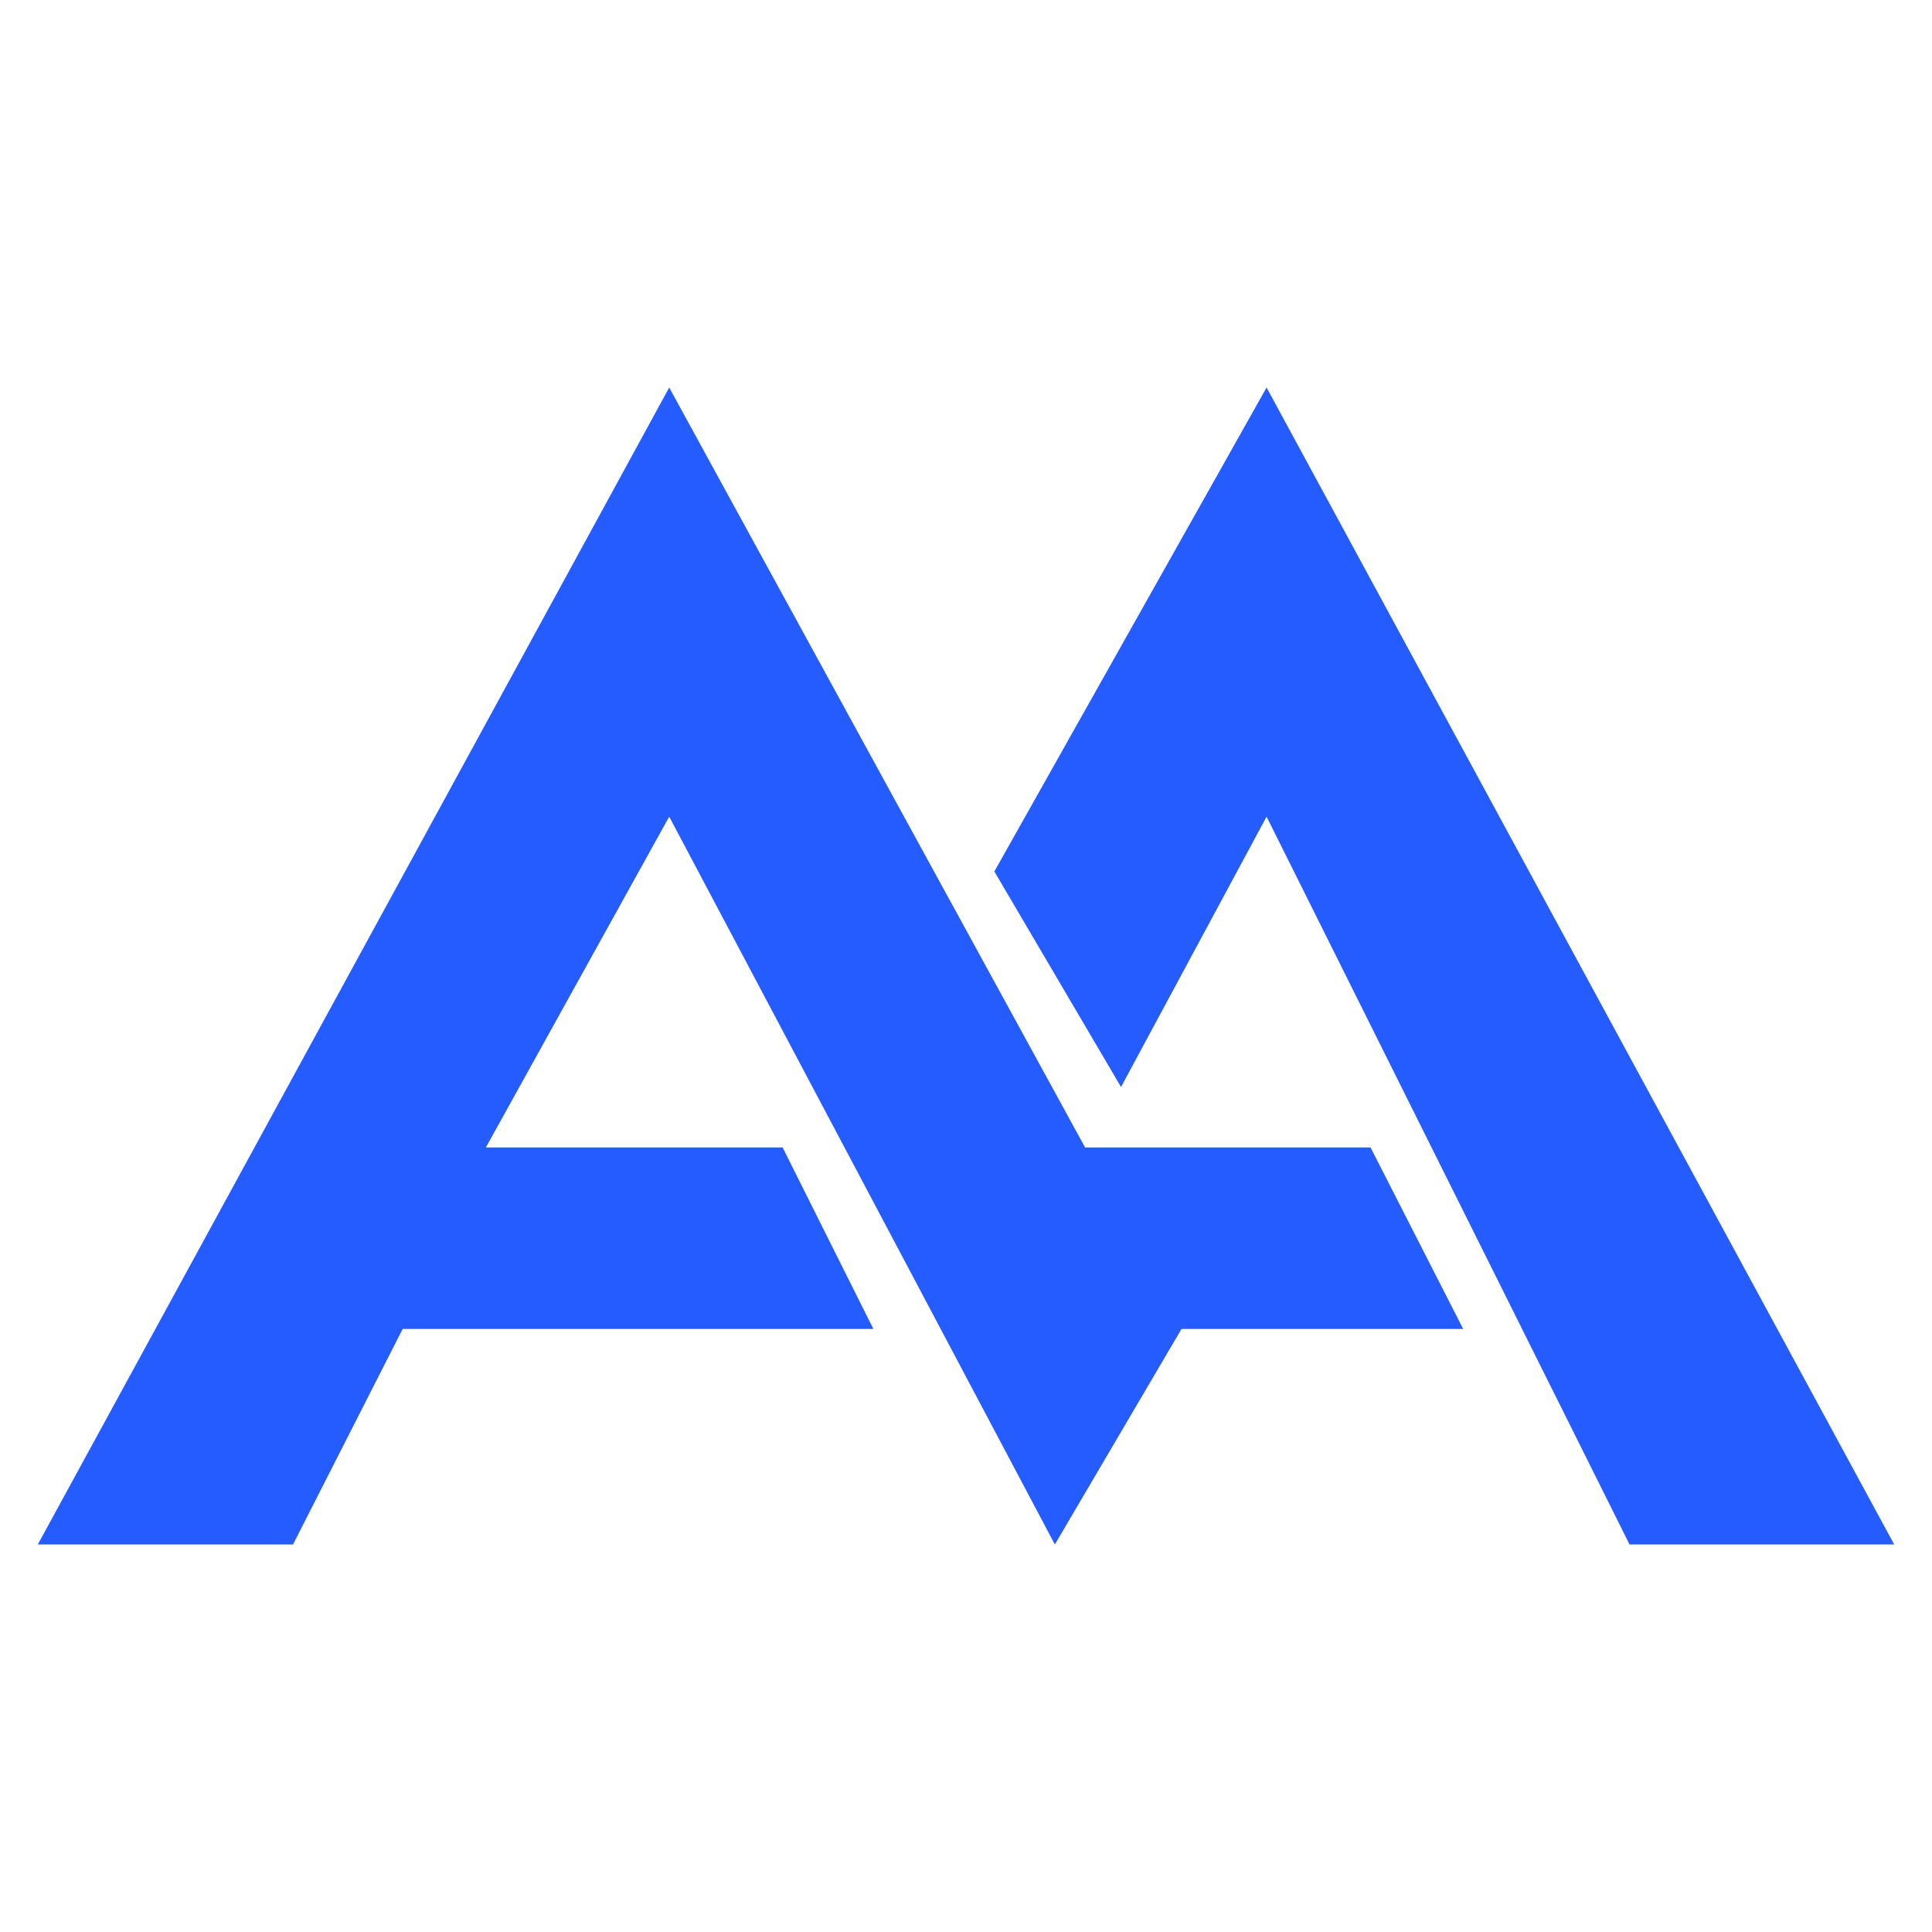
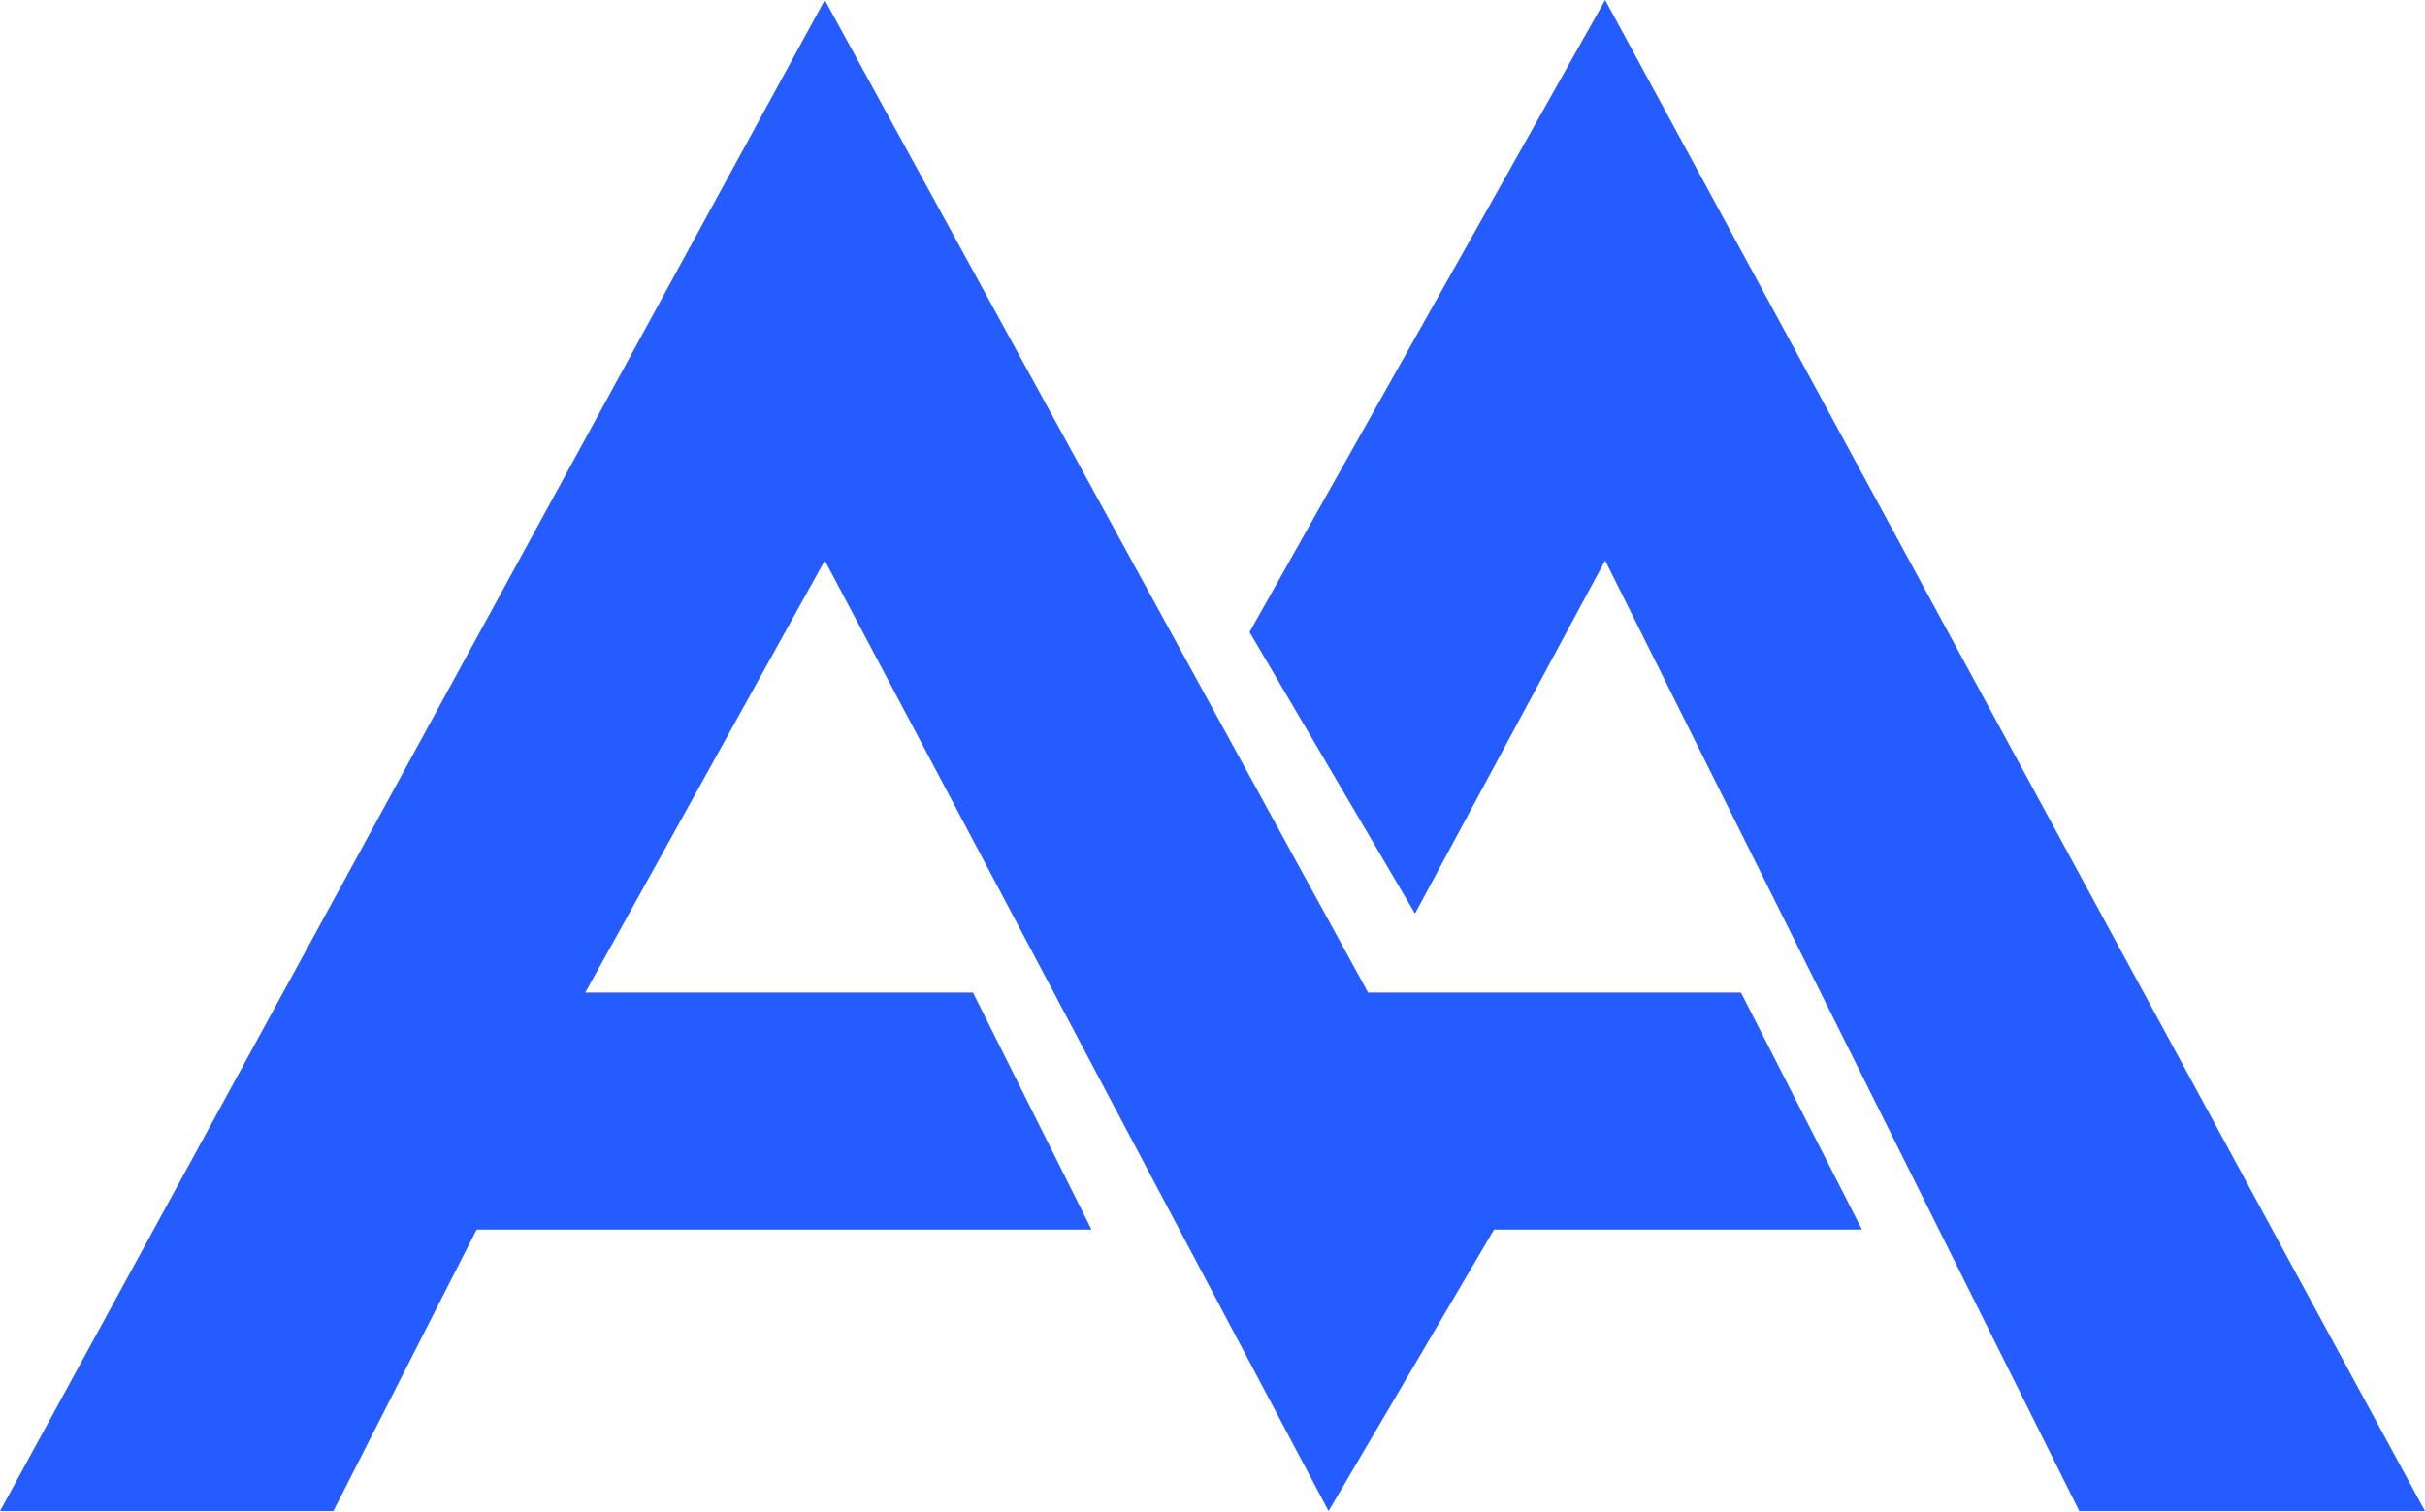
- <svg xmlns="http://www.w3.org/2000/svg" viewBox="-20 -205 1022 1022" fill="#245cff">
+ <svg xmlns="http://www.w3.org/2000/svg" viewBox="0 0 982 612" fill="#245cff">
  <path d="M0 612 334 0 554 402 705 402 754 498 605 498 538 612 334 227 237 402 394 402 442 498 193 498 135 612Z" />
  <path d="M506 256 650 0 982 612 842 612 650 227 573 370Z" />
</svg>
